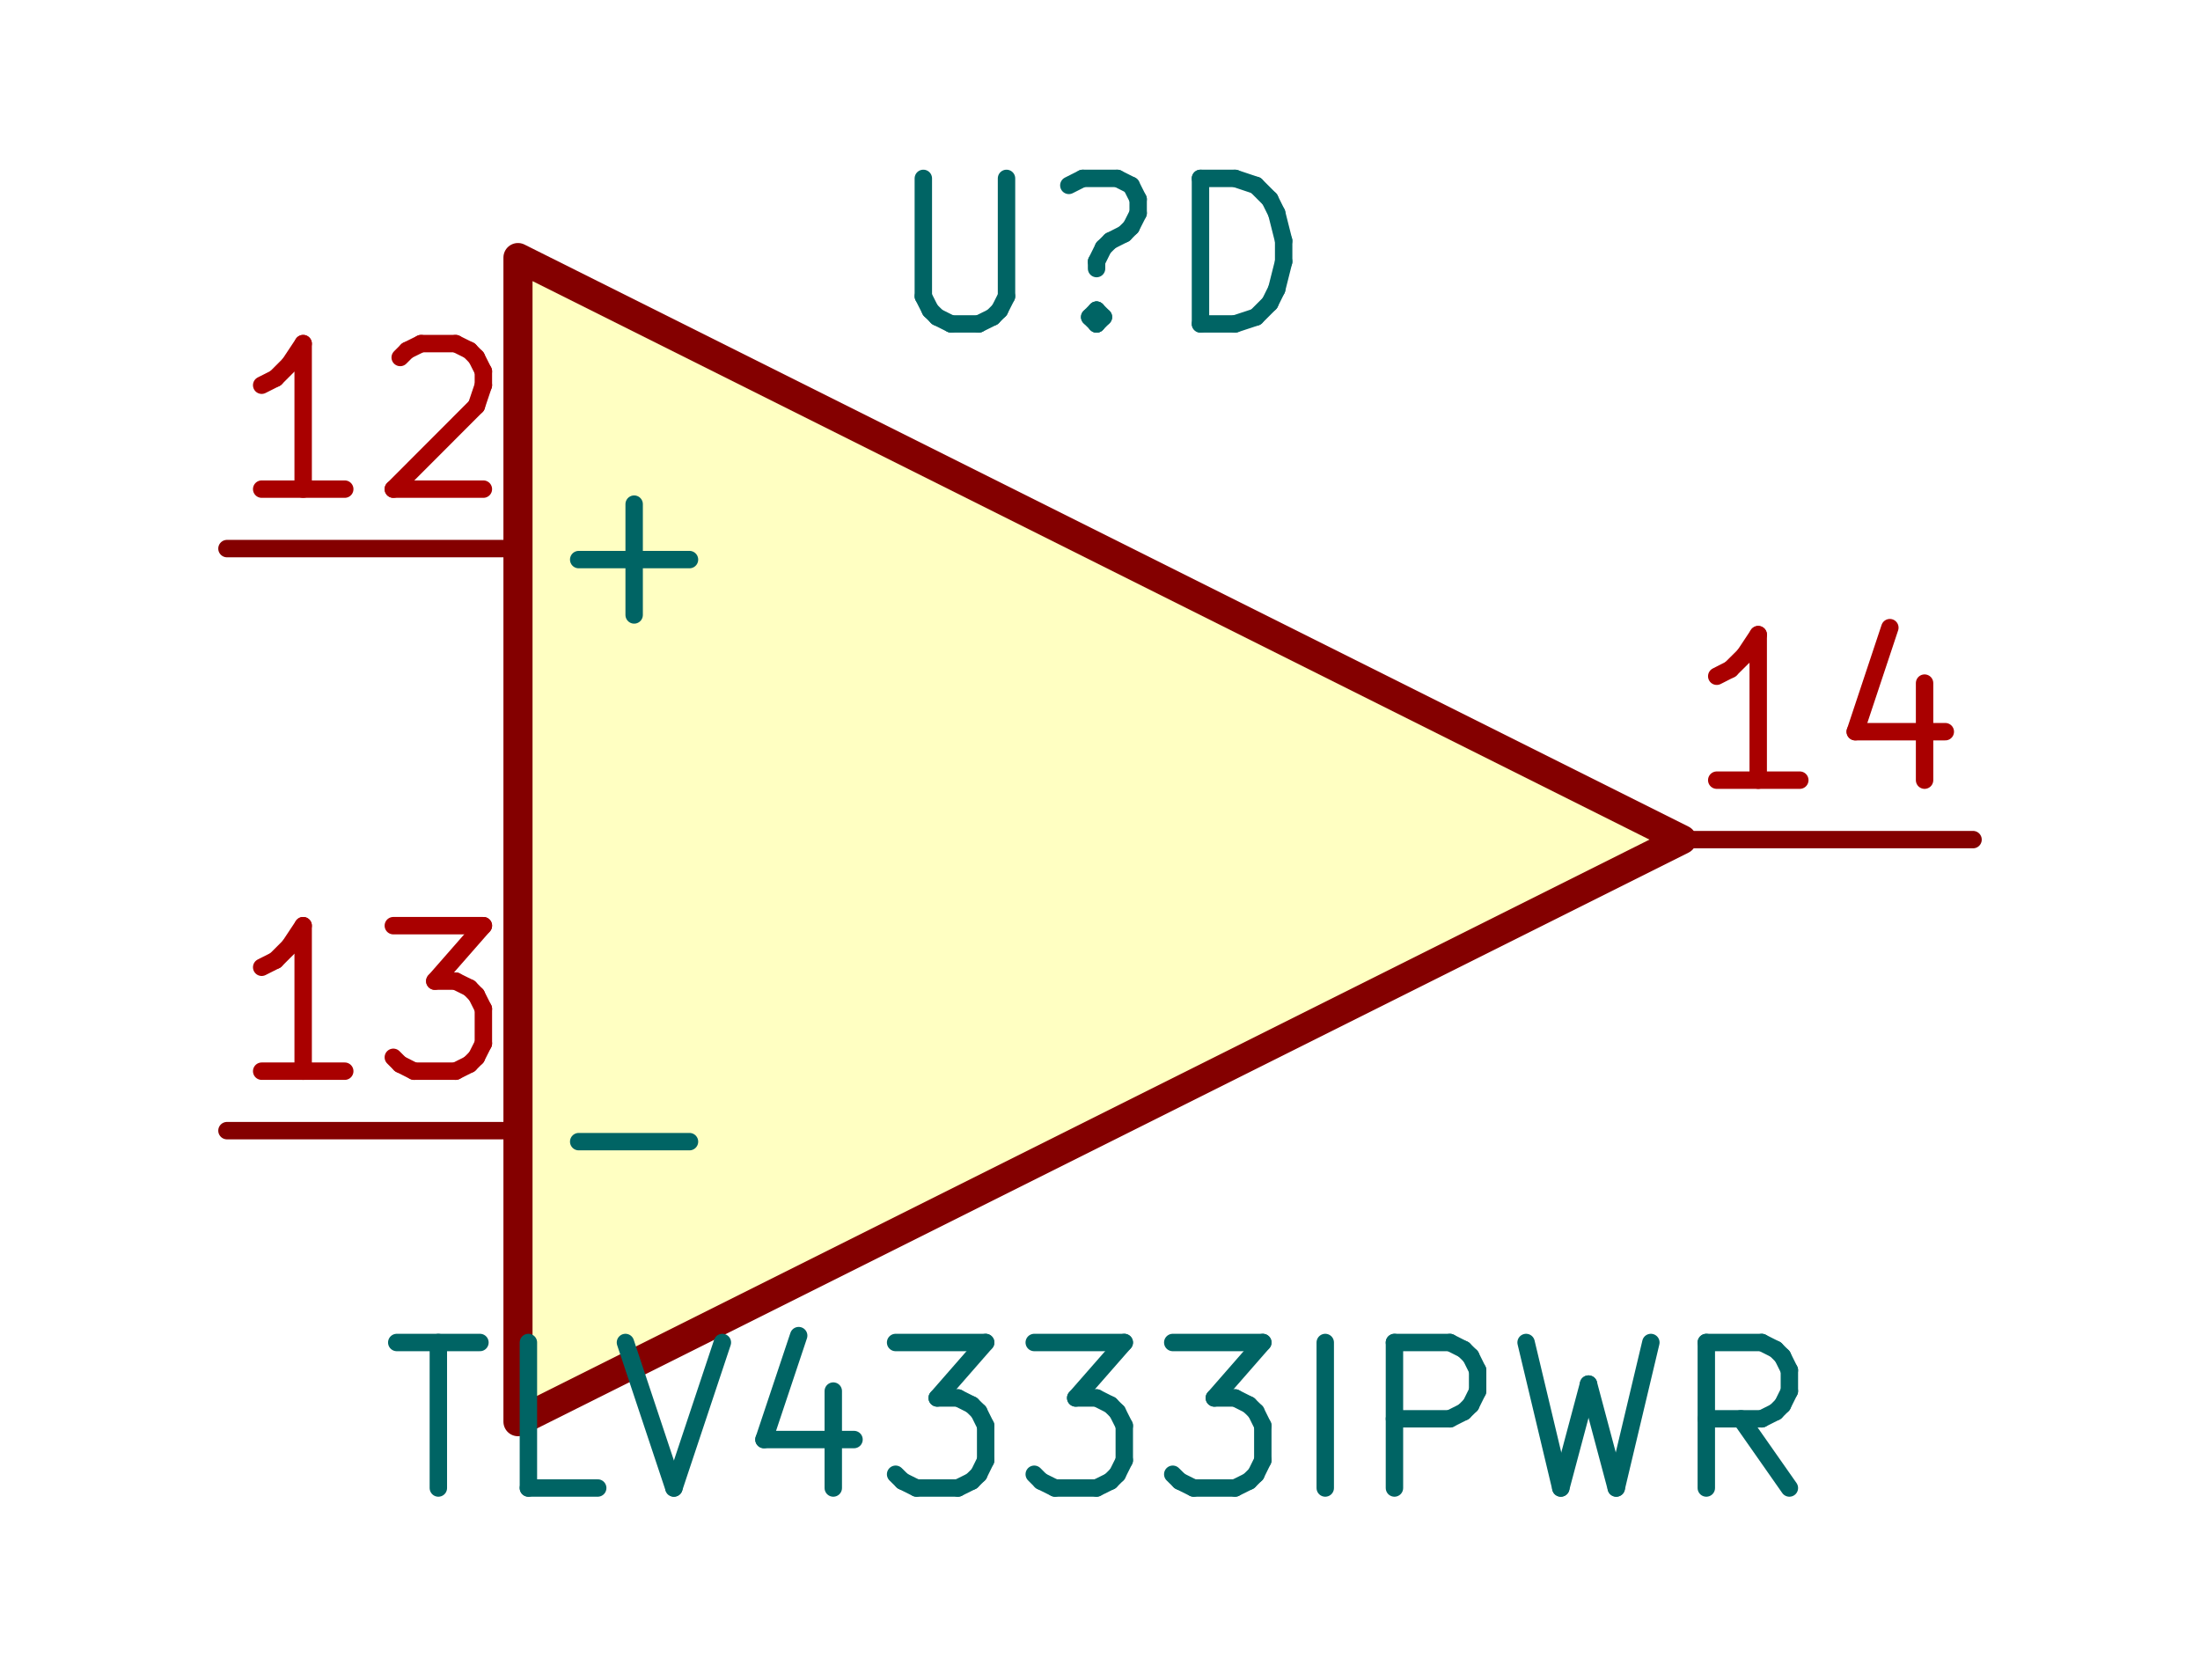
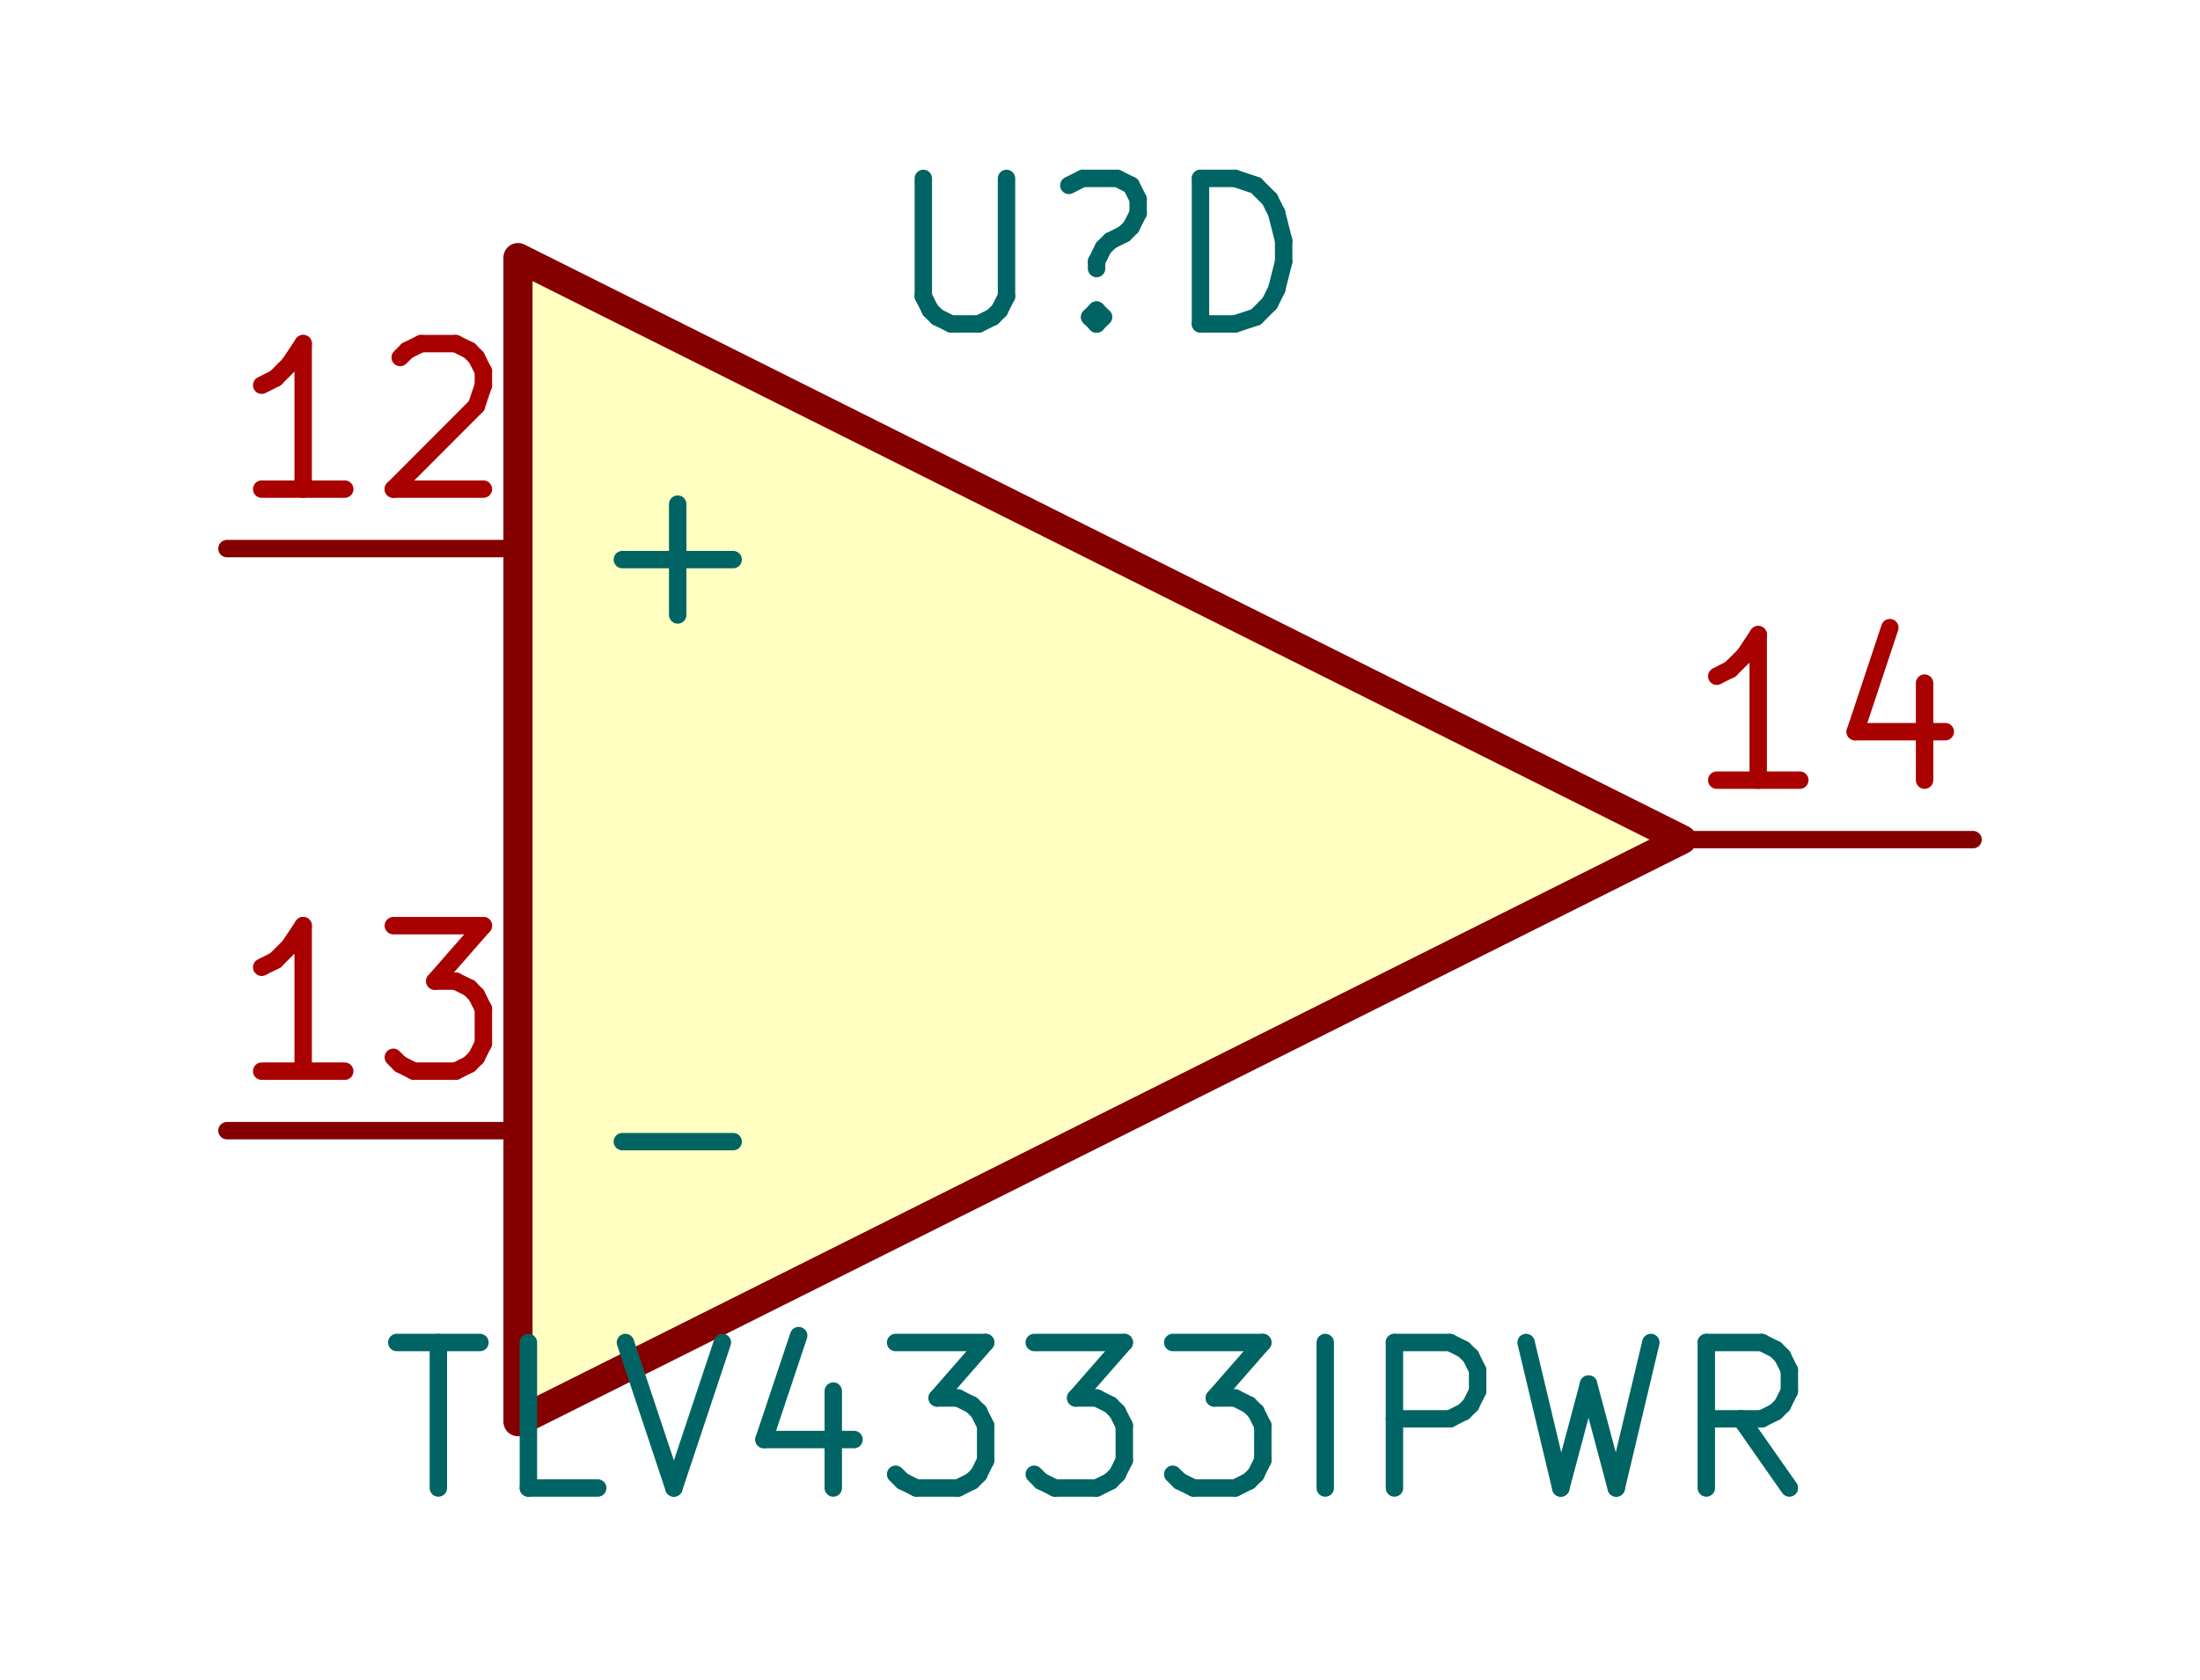
<svg xmlns="http://www.w3.org/2000/svg" version="1.1" width="100%" height="100%" viewBox="0 0 19.202 14.656">
  <g style="fill:#000000; fill-opacity:1;stroke:#000000; stroke-opacity:1; stroke-linecap:round; stroke-linejoin:round;" transform="translate(0 0) scale(1 1)">
    <path style="fill:#FFFFC2; fill-opacity:1; stroke:none;fill-rule:evenodd;" d="M 4.521,2.248 14.681,7.328 4.521,12.408 Z" />
    <path style="fill:none;  stroke:#840000; stroke-width:0.254; stroke-opacity:1;  stroke-linecap:round; stroke-linejoin:round;fill:none" d="M 4.521,2.248 14.681,7.328 4.521,12.408 Z" />
  </g>
  <g style="fill:none;  stroke:#840000; stroke-width:0.152; stroke-opacity:1;  stroke-linecap:round; stroke-linejoin:round;">
    <path d="M4.521 4.788 L1.981 4.788 " />
  </g>
  <g style="fill:none;  stroke:#006464; stroke-width:0.152; stroke-opacity:1;  stroke-linecap:round; stroke-linejoin:round;">
-     <text x="4.648" y="5.423" textLength="1.776" font-size="1.693" lengthAdjust="spacingAndGlyphs" text-anchor="start" opacity="0" stroke-opacity="0">+</text>
-     <g class="stroked-text">
-       <path d="M5.051 4.884 L6.018 4.884 " />
-       <path d="M5.535 5.367 L5.535 4.4 " />
+     <text x="5.029" y="5.423" textLength="1.776" font-size="1.693" lengthAdjust="spacingAndGlyphs" text-anchor="start" opacity="0" stroke-opacity="0">+</text>
+     <g class="stroked-text">
+       <path d="M5.432 4.884 L6.399 4.884 " />
+       <path d="M5.915 5.367 L5.915 4.4 " />
    </g>
  </g>
  <g style="fill:none;  stroke:#A90000; stroke-width:0.152; stroke-opacity:1;  stroke-linecap:round; stroke-linejoin:round;">
    <text x="3.251" y="4.432" textLength="2.622" font-size="1.693" lengthAdjust="spacingAndGlyphs" text-anchor="middle" opacity="0" stroke-opacity="0">12</text>
    <g class="stroked-text">
      <path d="M3.009 4.269 L2.284 4.269 " />
      <path d="M2.646 4.269 L2.646 2.999 " />
      <path d="M2.646 2.999 L2.526 3.18 " />
      <path d="M2.526 3.18 L2.405 3.301 " />
      <path d="M2.405 3.301 L2.284 3.362 " />
      <path d="M3.493 3.12 L3.554 3.059 " />
      <path d="M3.554 3.059 L3.675 2.999 " />
      <path d="M3.675 2.999 L3.977 2.999 " />
      <path d="M3.977 2.999 L4.098 3.059 " />
      <path d="M4.098 3.059 L4.158 3.12 " />
      <path d="M4.158 3.12 L4.219 3.241 " />
      <path d="M4.219 3.241 L4.219 3.362 " />
      <path d="M4.219 3.362 L4.158 3.543 " />
      <path d="M4.158 3.543 L3.433 4.269 " />
      <path d="M3.433 4.269 L4.219 4.269 " />
    </g>
  </g>
  <g style="fill:none;  stroke:#840000; stroke-width:0.152; stroke-opacity:1;  stroke-linecap:round; stroke-linejoin:round;">
    <path d="M4.521 9.868 L1.981 9.868 " />
  </g>
  <g style="fill:none;  stroke:#006464; stroke-width:0.152; stroke-opacity:1;  stroke-linecap:round; stroke-linejoin:round;">
-     <text x="4.648" y="10.503" textLength="1.776" font-size="1.693" lengthAdjust="spacingAndGlyphs" text-anchor="start" opacity="0" stroke-opacity="0">-</text>
-     <g class="stroked-text">
-       <path d="M5.051 9.964 L6.018 9.964 " />
+     <text x="5.029" y="10.503" textLength="1.776" font-size="1.693" lengthAdjust="spacingAndGlyphs" text-anchor="start" opacity="0" stroke-opacity="0">-</text>
+     <g class="stroked-text">
+       <path d="M5.432 9.964 L6.399 9.964 " />
    </g>
  </g>
  <g style="fill:none;  stroke:#A90000; stroke-width:0.152; stroke-opacity:1;  stroke-linecap:round; stroke-linejoin:round;">
    <text x="3.251" y="9.512" textLength="2.622" font-size="1.693" lengthAdjust="spacingAndGlyphs" text-anchor="middle" opacity="0" stroke-opacity="0">13</text>
    <g class="stroked-text">
      <path d="M3.009 9.349 L2.284 9.349 " />
      <path d="M2.646 9.349 L2.646 8.079 " />
      <path d="M2.646 8.079 L2.526 8.26 " />
      <path d="M2.526 8.26 L2.405 8.381 " />
      <path d="M2.405 8.381 L2.284 8.442 " />
      <path d="M3.433 8.079 L4.219 8.079 " />
      <path d="M4.219 8.079 L3.795 8.563 " />
      <path d="M3.795 8.563 L3.977 8.563 " />
      <path d="M3.977 8.563 L4.098 8.623 " />
      <path d="M4.098 8.623 L4.158 8.684 " />
      <path d="M4.158 8.684 L4.219 8.805 " />
      <path d="M4.219 8.805 L4.219 9.107 " />
      <path d="M4.219 9.107 L4.158 9.228 " />
      <path d="M4.158 9.228 L4.098 9.288 " />
      <path d="M4.098 9.288 L3.977 9.349 " />
      <path d="M3.977 9.349 L3.614 9.349 " />
      <path d="M3.614 9.349 L3.493 9.288 " />
      <path d="M3.493 9.288 L3.433 9.228 " />
    </g>
  </g>
  <g style="fill:none;  stroke:#840000; stroke-width:0.152; stroke-opacity:1;  stroke-linecap:round; stroke-linejoin:round;">
    <path d="M14.681 7.328 L17.221 7.328 " />
  </g>
  <g style="fill:none;  stroke:#A90000; stroke-width:0.152; stroke-opacity:1;  stroke-linecap:round; stroke-linejoin:round;">
    <text x="15.951" y="6.972" textLength="2.622" font-size="1.693" lengthAdjust="spacingAndGlyphs" text-anchor="middle" opacity="0" stroke-opacity="0">14</text>
    <g class="stroked-text">
      <path d="M15.709 6.809 L14.984 6.809 " />
      <path d="M15.346 6.809 L15.346 5.539 " />
      <path d="M15.346 5.539 L15.226 5.72 " />
      <path d="M15.226 5.72 L15.104 5.841 " />
      <path d="M15.104 5.841 L14.984 5.902 " />
      <path d="M16.798 5.962 L16.798 6.809 " />
      <path d="M16.495 5.478 L16.193 6.386 " />
      <path d="M16.193 6.386 L16.979 6.386 " />
    </g>
  </g>
  <g style="fill:none;  stroke:#006464; stroke-width:0.152; stroke-opacity:1;  stroke-linecap:round; stroke-linejoin:round;">
    <text x="9.601" y="2.883" textLength="3.892" font-size="1.693" lengthAdjust="spacingAndGlyphs" text-anchor="middle" opacity="0" stroke-opacity="0">U?D</text>
    <g class="stroked-text">
      <path d="M8.059 1.557 L8.059 2.586 " />
      <path d="M8.059 2.586 L8.12 2.707 " />
      <path d="M8.12 2.707 L8.18 2.767 " />
      <path d="M8.18 2.767 L8.301 2.827 " />
      <path d="M8.301 2.827 L8.543 2.827 " />
      <path d="M8.543 2.827 L8.664 2.767 " />
      <path d="M8.664 2.767 L8.724 2.707 " />
      <path d="M8.724 2.707 L8.785 2.586 " />
      <path d="M8.785 2.586 L8.785 1.557 " />
      <path d="M9.571 2.707 L9.631 2.767 " />
      <path d="M9.631 2.767 L9.571 2.827 " />
      <path d="M9.571 2.827 L9.511 2.767 " />
      <path d="M9.511 2.767 L9.571 2.707 " />
      <path d="M9.571 2.707 L9.571 2.827 " />
      <path d="M9.329 1.618 L9.45 1.557 " />
      <path d="M9.45 1.557 L9.752 1.557 " />
      <path d="M9.752 1.557 L9.873 1.618 " />
      <path d="M9.873 1.618 L9.934 1.739 " />
      <path d="M9.934 1.739 L9.934 1.86 " />
      <path d="M9.934 1.86 L9.873 1.981 " />
      <path d="M9.873 1.981 L9.813 2.041 " />
      <path d="M9.813 2.041 L9.692 2.102 " />
      <path d="M9.692 2.102 L9.631 2.162 " />
      <path d="M9.631 2.162 L9.571 2.283 " />
      <path d="M9.571 2.283 L9.571 2.344 " />
      <path d="M10.478 2.827 L10.478 1.557 " />
      <path d="M10.478 1.557 L10.78 1.557 " />
      <path d="M10.78 1.557 L10.962 1.618 " />
      <path d="M10.962 1.618 L11.083 1.739 " />
      <path d="M11.083 1.739 L11.143 1.86 " />
      <path d="M11.143 1.86 L11.204 2.102 " />
      <path d="M11.204 2.102 L11.204 2.283 " />
      <path d="M11.204 2.283 L11.143 2.525 " />
      <path d="M11.143 2.525 L11.083 2.646 " />
      <path d="M11.083 2.646 L10.962 2.767 " />
      <path d="M10.962 2.767 L10.78 2.827 " />
      <path d="M10.78 2.827 L10.478 2.827 " />
    </g>
    <text x="9.601" y="13.043" textLength="12.722" font-size="1.693" lengthAdjust="spacingAndGlyphs" text-anchor="middle" opacity="0" stroke-opacity="0">TLV4333IPWR</text>
    <g class="stroked-text">
      <path d="M3.463 11.717 L4.189 11.717 " />
      <path d="M3.826 12.987 L3.826 11.717 " />
      <path d="M5.217 12.987 L4.612 12.987 " />
      <path d="M4.612 12.987 L4.612 11.717 " />
      <path d="M5.459 11.717 L5.882 12.987 " />
      <path d="M5.882 12.987 L6.305 11.717 " />
      <path d="M7.273 12.141 L7.273 12.987 " />
      <path d="M6.971 11.657 L6.668 12.564 " />
      <path d="M6.668 12.564 L7.454 12.564 " />
      <path d="M7.817 11.717 L8.603 11.717 " />
      <path d="M8.603 11.717 L8.18 12.201 " />
      <path d="M8.18 12.201 L8.361 12.201 " />
      <path d="M8.361 12.201 L8.482 12.262 " />
      <path d="M8.482 12.262 L8.543 12.322 " />
      <path d="M8.543 12.322 L8.603 12.443 " />
      <path d="M8.603 12.443 L8.603 12.745 " />
      <path d="M8.603 12.745 L8.543 12.867 " />
      <path d="M8.543 12.867 L8.482 12.927 " />
      <path d="M8.482 12.927 L8.361 12.987 " />
      <path d="M8.361 12.987 L7.999 12.987 " />
      <path d="M7.999 12.987 L7.878 12.927 " />
      <path d="M7.878 12.927 L7.817 12.867 " />
      <path d="M9.027 11.717 L9.813 11.717 " />
      <path d="M9.813 11.717 L9.389 12.201 " />
      <path d="M9.389 12.201 L9.571 12.201 " />
      <path d="M9.571 12.201 L9.692 12.262 " />
      <path d="M9.692 12.262 L9.752 12.322 " />
      <path d="M9.752 12.322 L9.813 12.443 " />
      <path d="M9.813 12.443 L9.813 12.745 " />
      <path d="M9.813 12.745 L9.752 12.867 " />
      <path d="M9.752 12.867 L9.692 12.927 " />
      <path d="M9.692 12.927 L9.571 12.987 " />
      <path d="M9.571 12.987 L9.208 12.987 " />
      <path d="M9.208 12.987 L9.087 12.927 " />
      <path d="M9.087 12.927 L9.027 12.867 " />
      <path d="M10.236 11.717 L11.022 11.717 " />
      <path d="M11.022 11.717 L10.599 12.201 " />
      <path d="M10.599 12.201 L10.78 12.201 " />
      <path d="M10.78 12.201 L10.901 12.262 " />
      <path d="M10.901 12.262 L10.962 12.322 " />
      <path d="M10.962 12.322 L11.022 12.443 " />
      <path d="M11.022 12.443 L11.022 12.745 " />
      <path d="M11.022 12.745 L10.962 12.867 " />
      <path d="M10.962 12.867 L10.901 12.927 " />
      <path d="M10.901 12.927 L10.78 12.987 " />
      <path d="M10.78 12.987 L10.418 12.987 " />
      <path d="M10.418 12.987 L10.297 12.927 " />
      <path d="M10.297 12.927 L10.236 12.867 " />
      <path d="M11.567 12.987 L11.567 11.717 " />
      <path d="M12.171 12.987 L12.171 11.717 " />
      <path d="M12.171 11.717 L12.655 11.717 " />
      <path d="M12.655 11.717 L12.776 11.778 " />
      <path d="M12.776 11.778 L12.837 11.838 " />
      <path d="M12.837 11.838 L12.897 11.959 " />
      <path d="M12.897 11.959 L12.897 12.141 " />
      <path d="M12.897 12.141 L12.837 12.262 " />
      <path d="M12.837 12.262 L12.776 12.322 " />
      <path d="M12.776 12.322 L12.655 12.383 " />
      <path d="M12.655 12.383 L12.171 12.383 " />
      <path d="M13.32 11.717 L13.623 12.987 " />
      <path d="M13.623 12.987 L13.865 12.08 " />
      <path d="M13.865 12.08 L14.107 12.987 " />
      <path d="M14.107 12.987 L14.409 11.717 " />
      <path d="M15.618 12.987 L15.195 12.383 " />
      <path d="M14.893 12.987 L14.893 11.717 " />
      <path d="M14.893 11.717 L15.377 11.717 " />
      <path d="M15.377 11.717 L15.498 11.778 " />
      <path d="M15.498 11.778 L15.558 11.838 " />
      <path d="M15.558 11.838 L15.618 11.959 " />
      <path d="M15.618 11.959 L15.618 12.141 " />
      <path d="M15.618 12.141 L15.558 12.262 " />
      <path d="M15.558 12.262 L15.498 12.322 " />
      <path d="M15.498 12.322 L15.377 12.383 " />
      <path d="M15.377 12.383 L14.893 12.383 " />
    </g>
  </g>
</svg>
